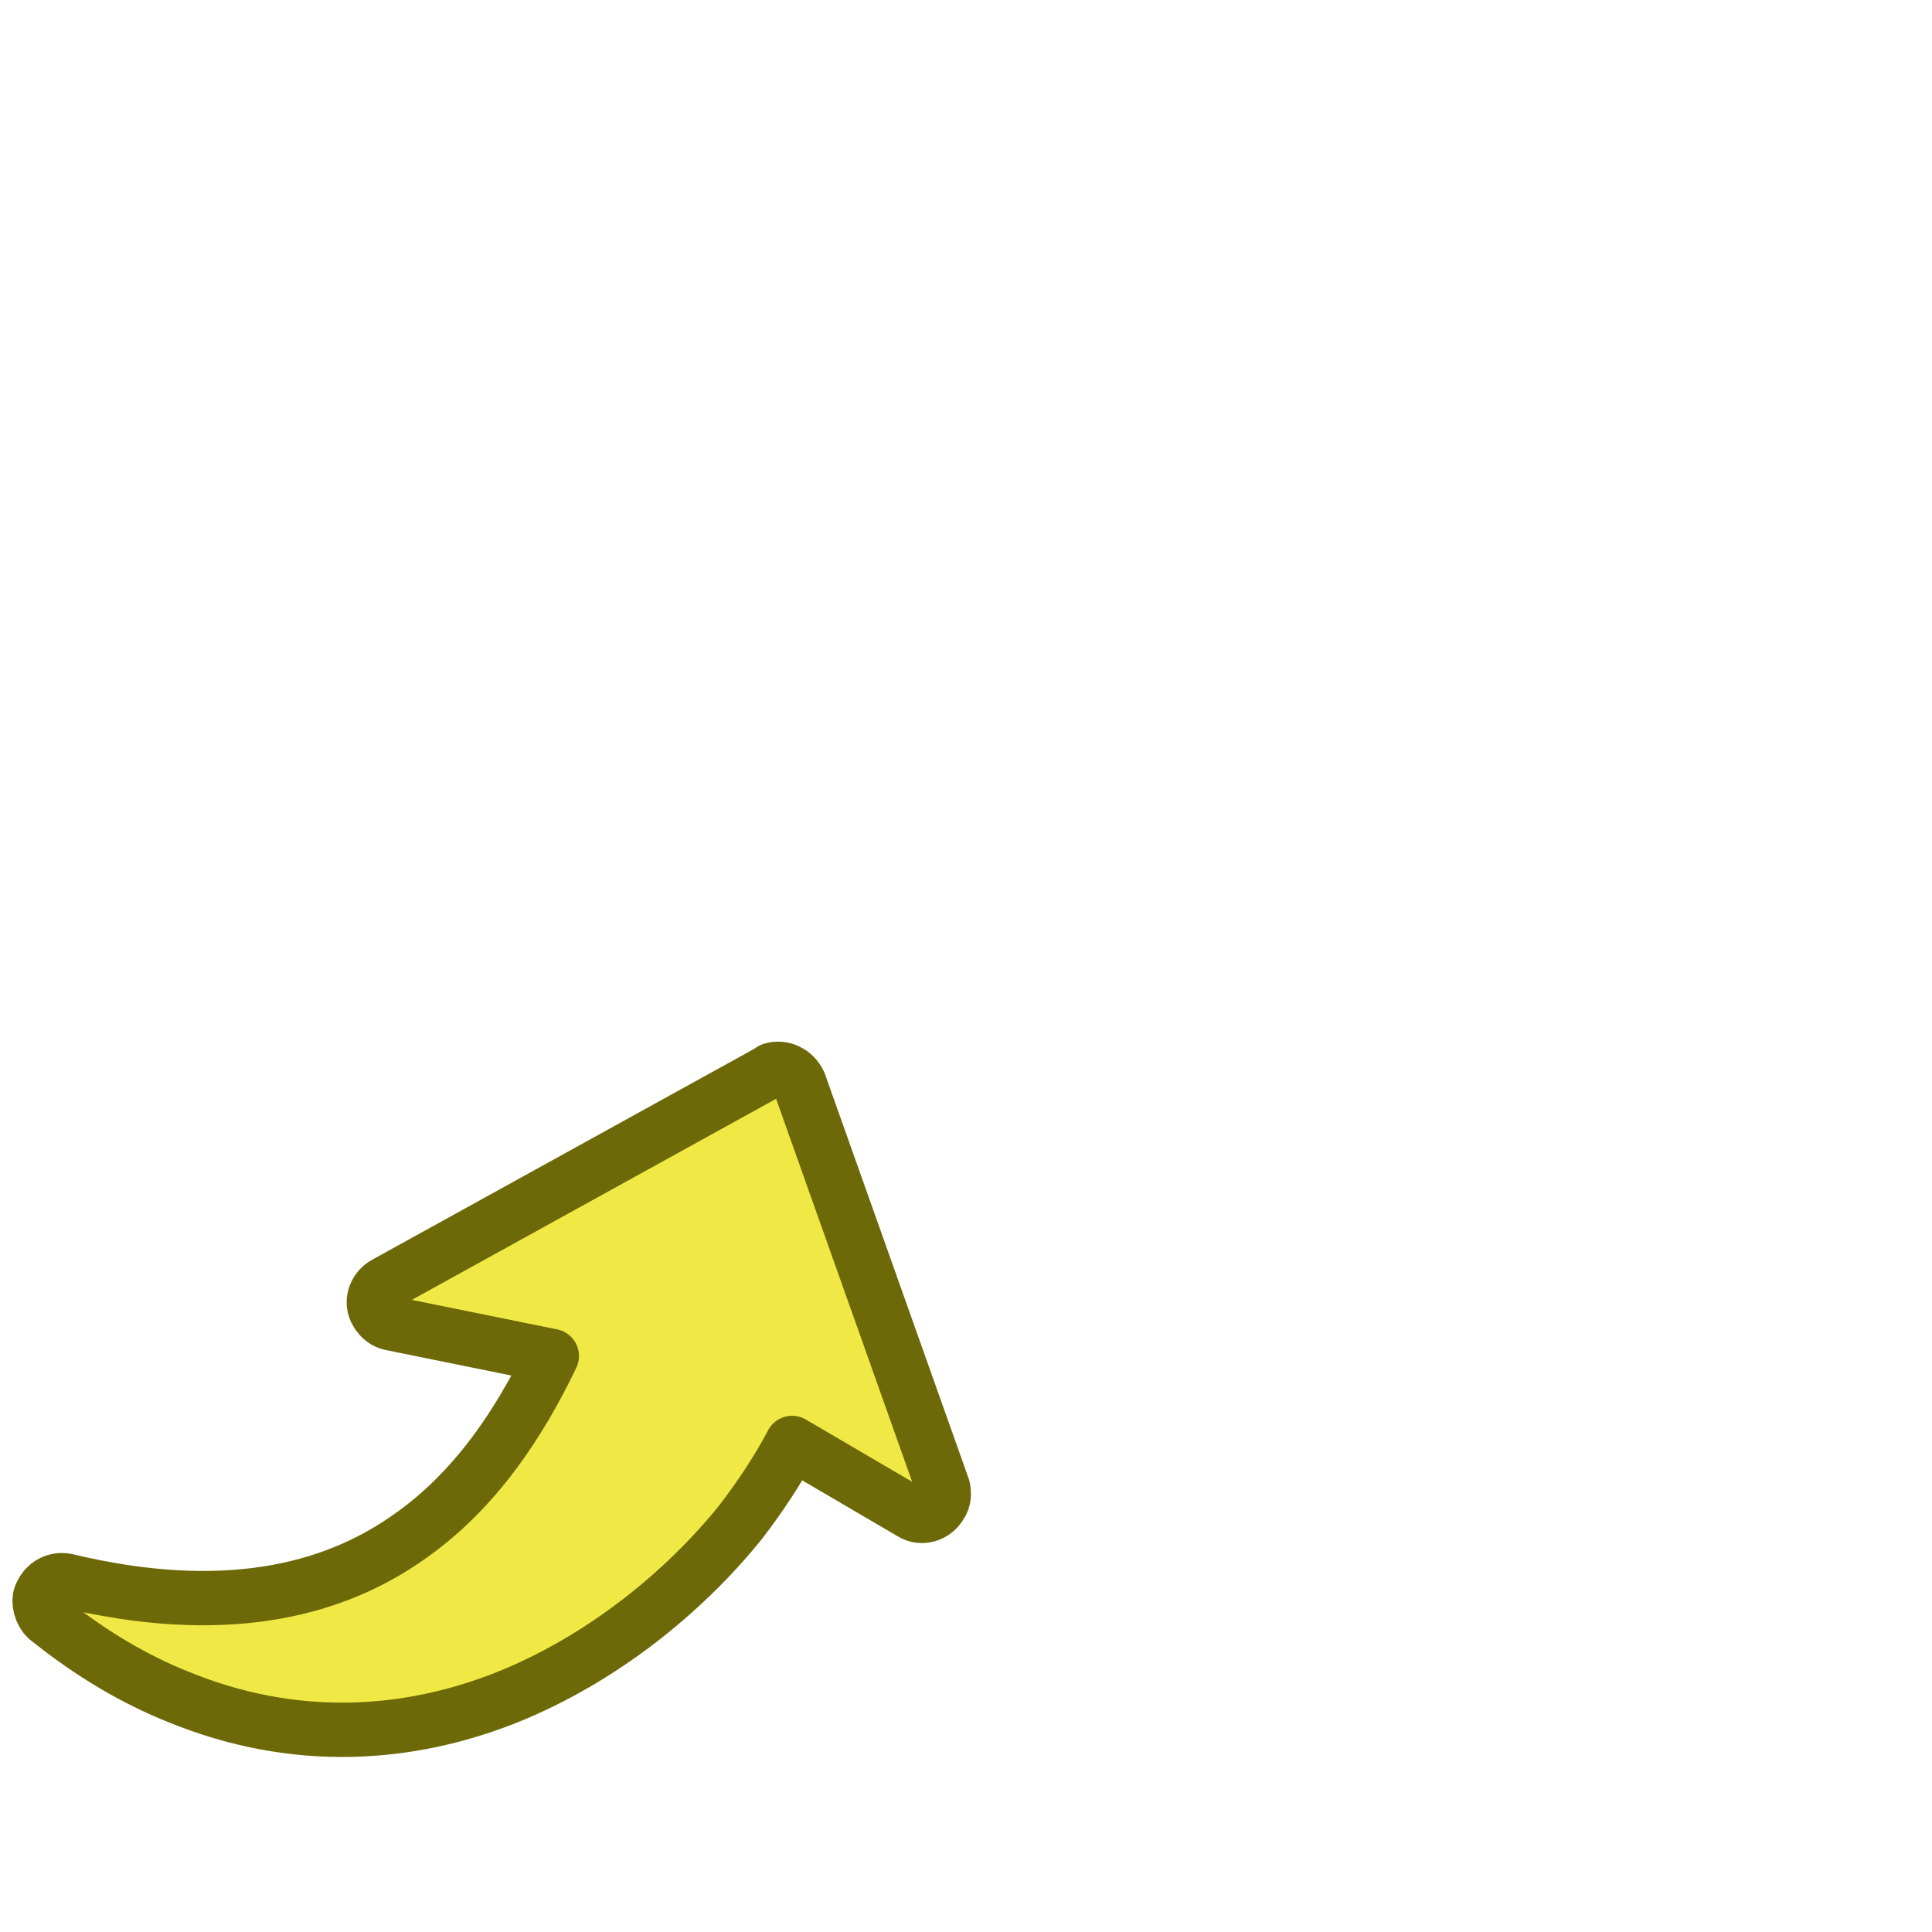
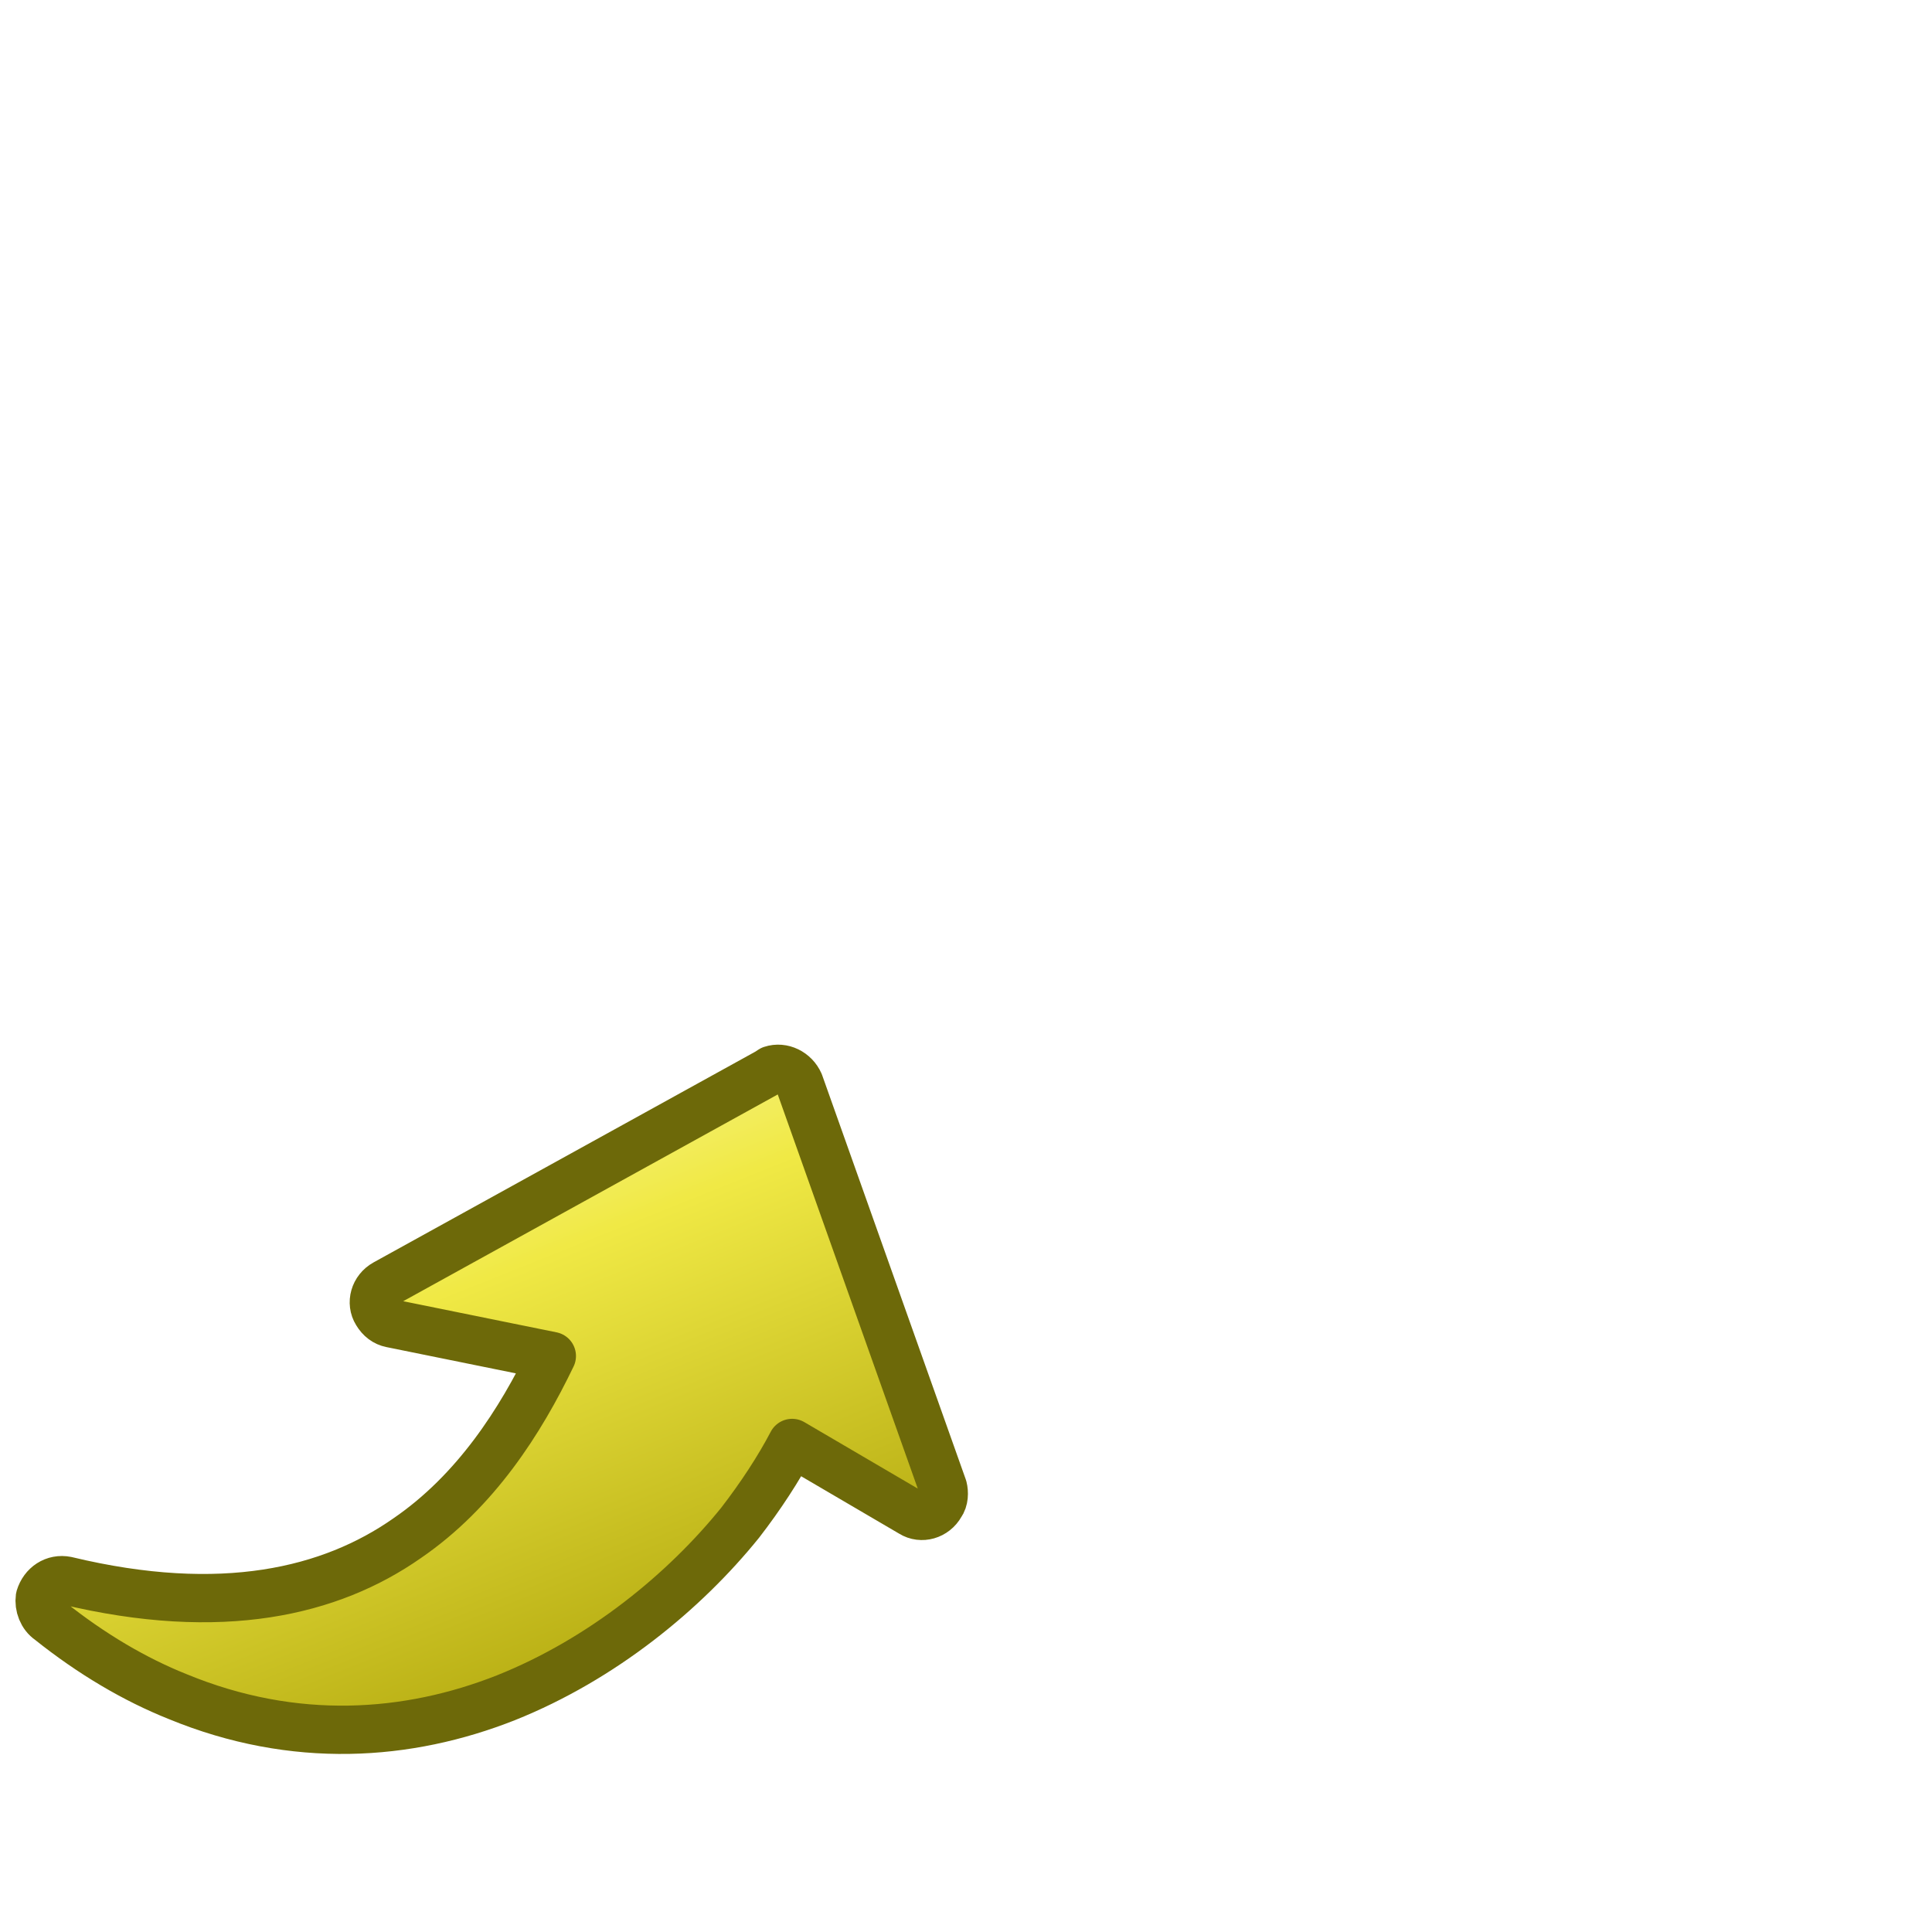
<svg xmlns="http://www.w3.org/2000/svg" viewBox="0 0 16 16">
-   <path d="M 4.57 11.23 L 3.24 10.96 C 3.19 10.95 3.15 10.92 3.12 10.87 C 3.07 10.79 3.1 10.68 3.19 10.63 L 6.36 8.88 L 6.39 8.86 C 6.48 8.83 6.58 8.88 6.62 8.97 L 7.81 12.32 C 7.82 12.36 7.82 12.42 7.79 12.46 C 7.74 12.55 7.63 12.58 7.55 12.53 L 6.56 11.95 C 6.45 12.16 6.3 12.39 6.13 12.61 C 5.67 13.18 4.99 13.74 4.19 14.06 C 3.38 14.38 2.44 14.45 1.47 14.05 C 1.12 13.91 0.76 13.7 0.41 13.42 C 0.35 13.38 0.32 13.3 0.33 13.23 C 0.36 13.13 0.45 13.07 0.55 13.09 C 1.84 13.4 2.74 13.18 3.37 12.74 C 3.94 12.35 4.31 11.77 4.57 11.23 Z" fill="#f0e945" stroke="#6d6909" stroke-width="0.45" stroke-linejoin="round" />
+   <defs>
+     <linearGradient id="arr_ed2k_low" x1="0" y1="0" x2="0.55" y2="1">
+       <stop offset="0" stop-color="#ffffd9" />
+       <stop offset="0.45" stop-color="#f0e945" />
+       <stop offset="1" stop-color="#b3a90f" />
+     </linearGradient>
+   </defs>
+   <path d="M 4.57 11.23 L 3.24 10.96 C 3.19 10.95 3.15 10.92 3.12 10.87 C 3.07 10.79 3.1 10.68 3.19 10.63 L 6.36 8.88 L 6.39 8.86 C 6.48 8.83 6.58 8.88 6.62 8.97 L 7.81 12.32 C 7.82 12.36 7.82 12.42 7.79 12.46 C 7.74 12.55 7.63 12.58 7.55 12.53 L 6.56 11.95 C 6.45 12.16 6.3 12.39 6.13 12.61 C 5.67 13.18 4.99 13.74 4.19 14.06 C 3.38 14.38 2.44 14.45 1.47 14.05 C 1.12 13.91 0.76 13.7 0.41 13.42 C 0.35 13.38 0.32 13.3 0.33 13.23 C 0.36 13.13 0.45 13.07 0.55 13.09 C 1.84 13.4 2.74 13.18 3.37 12.74 C 3.94 12.35 4.31 11.77 4.57 11.23 Z" fill="url(#arr_ed2k_low)" stroke="#6d6909" stroke-width="0.4" stroke-linejoin="round" />
</svg>
